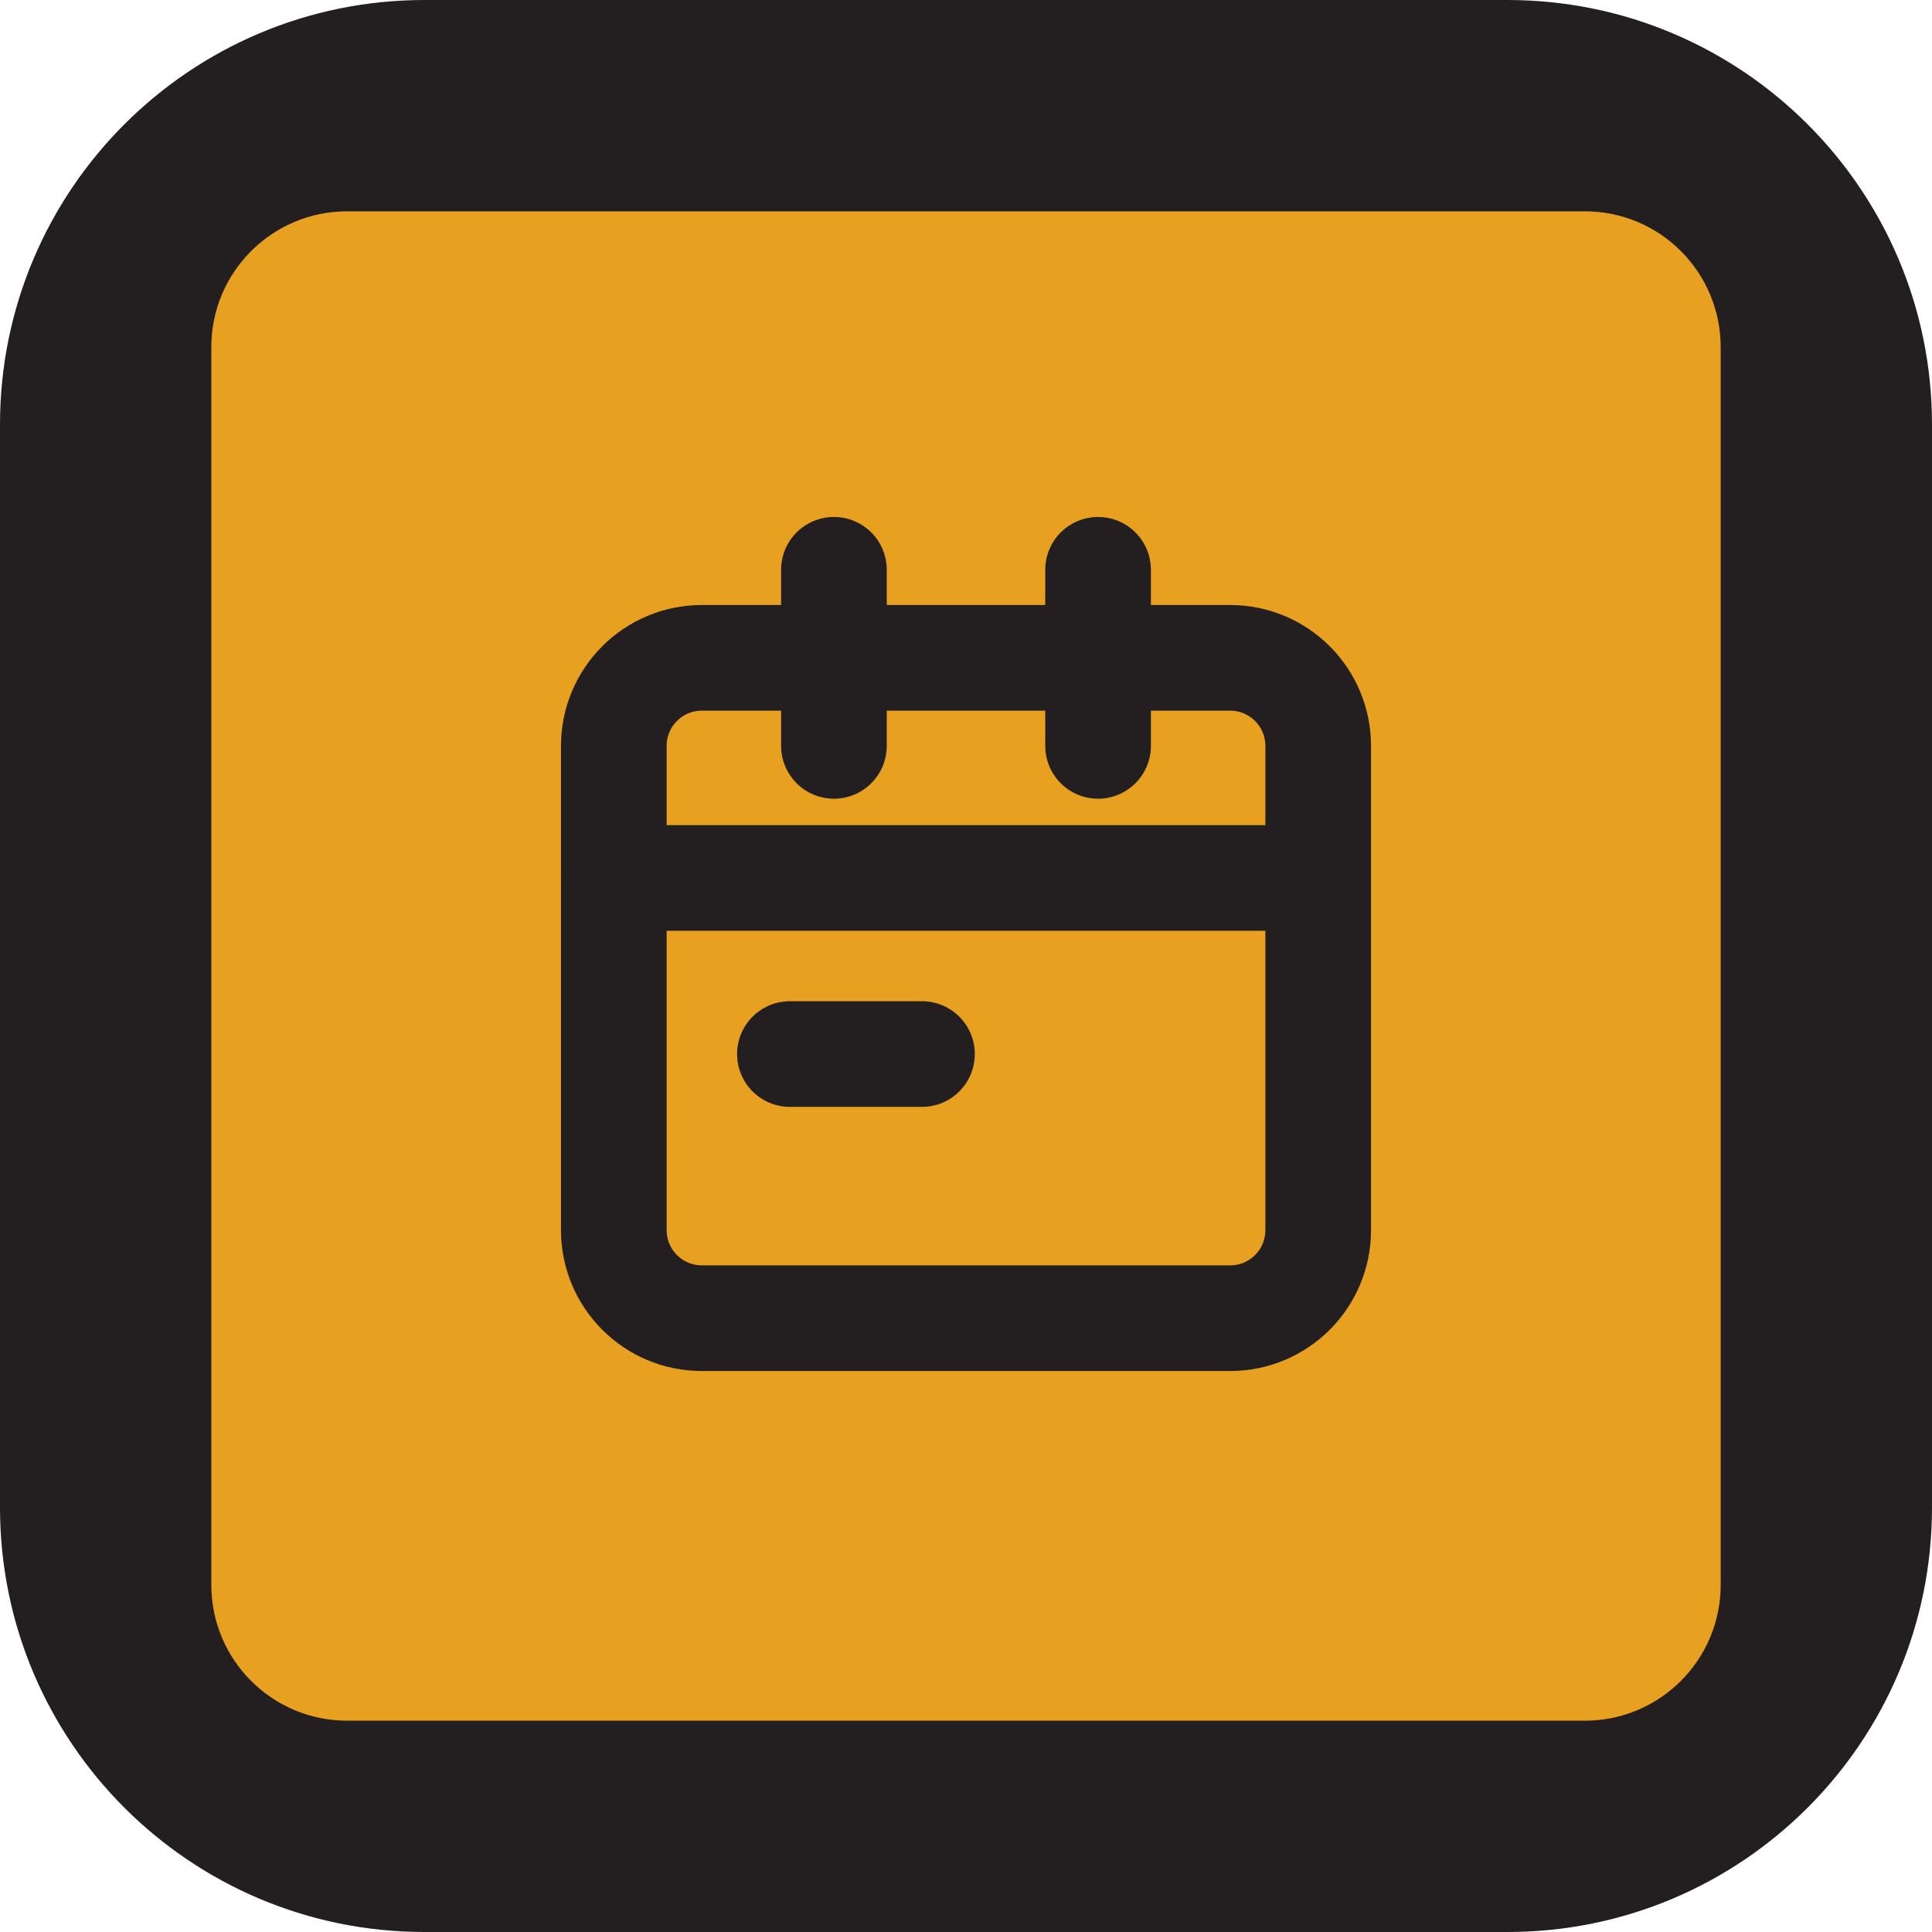
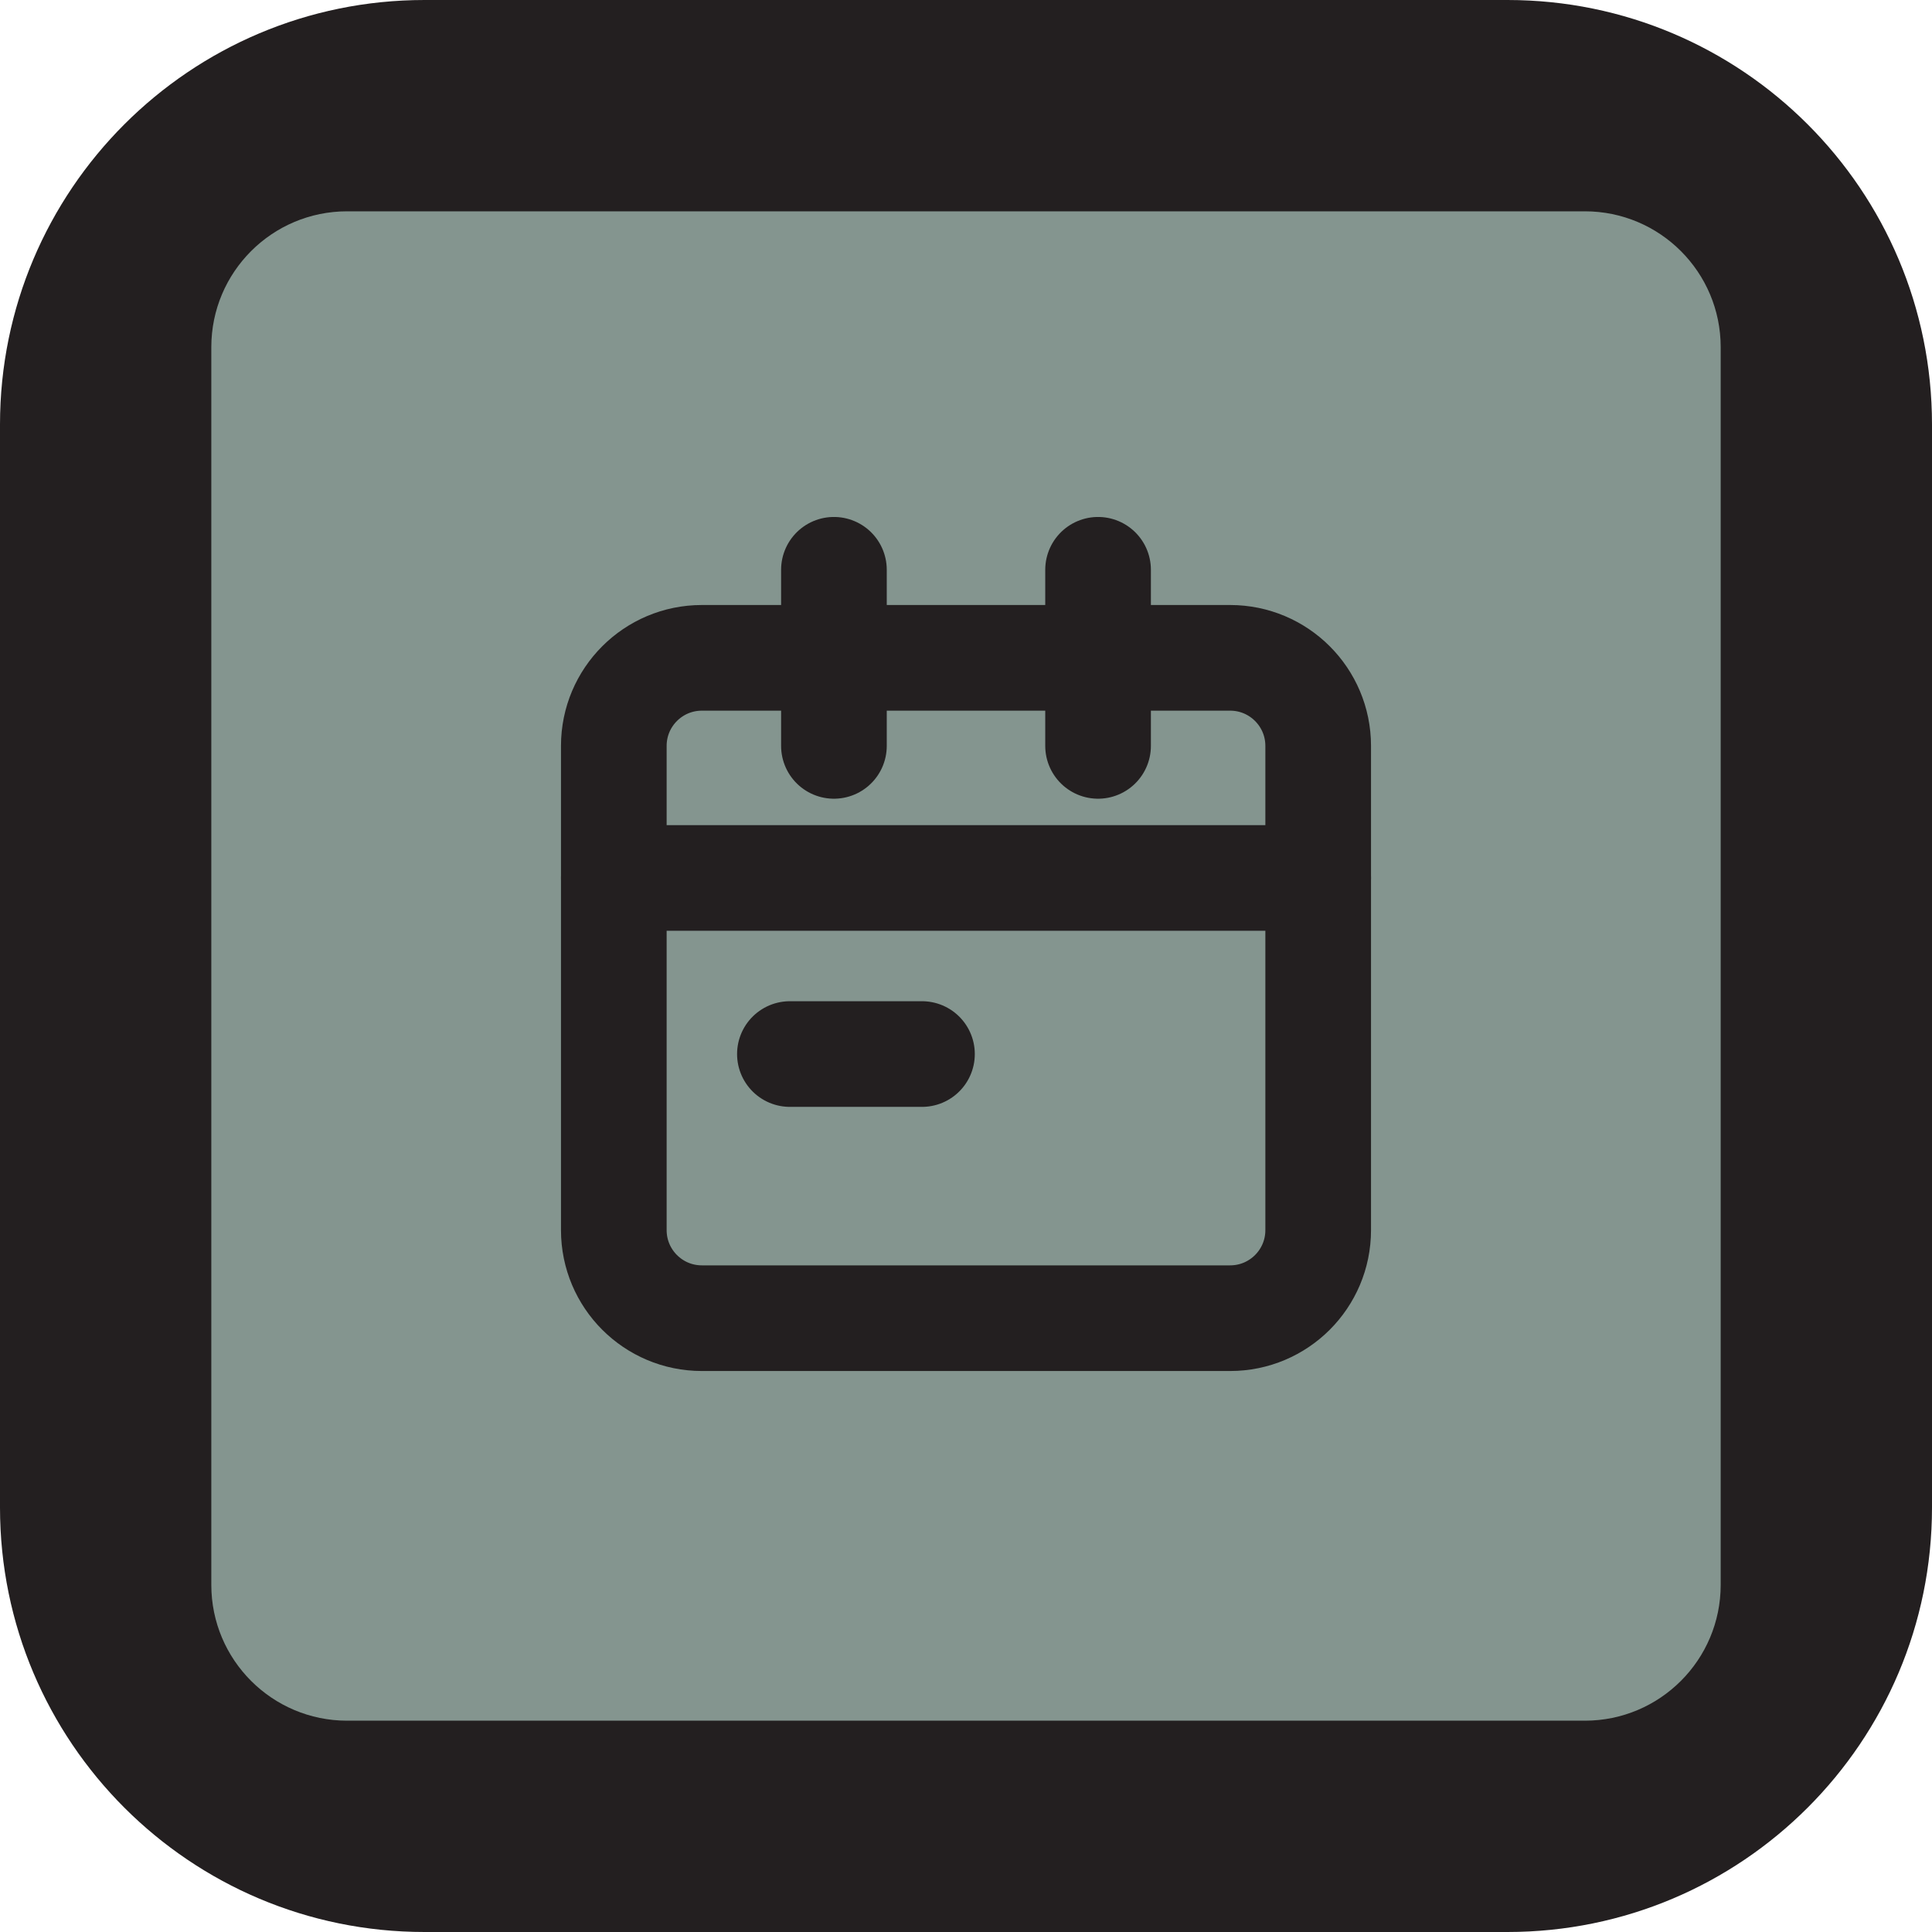
<svg xmlns="http://www.w3.org/2000/svg" viewBox="0 0 1024 1024">
  <rect width="1024" height="1024" rx="225" fill="#231F20" />
-   <rect x="112" y="112" width="800" height="800" rx="72" fill="#E8A020" />
+   <rect x="112" y="112" width="800" height="800" rx="72" fill="#84958F" />
  <g transform="translate(232 232) scale(23.3333)">
    <g fill="none" stroke="#231F20" stroke-width="2.4" stroke-linecap="round" stroke-linejoin="round">
      <rect x="4" y="5" width="16" height="15" rx="2" />
      <path d="M4 10h16M9 3v4M15 3v4M8 14h3" />
    </g>
  </g>
</svg>
